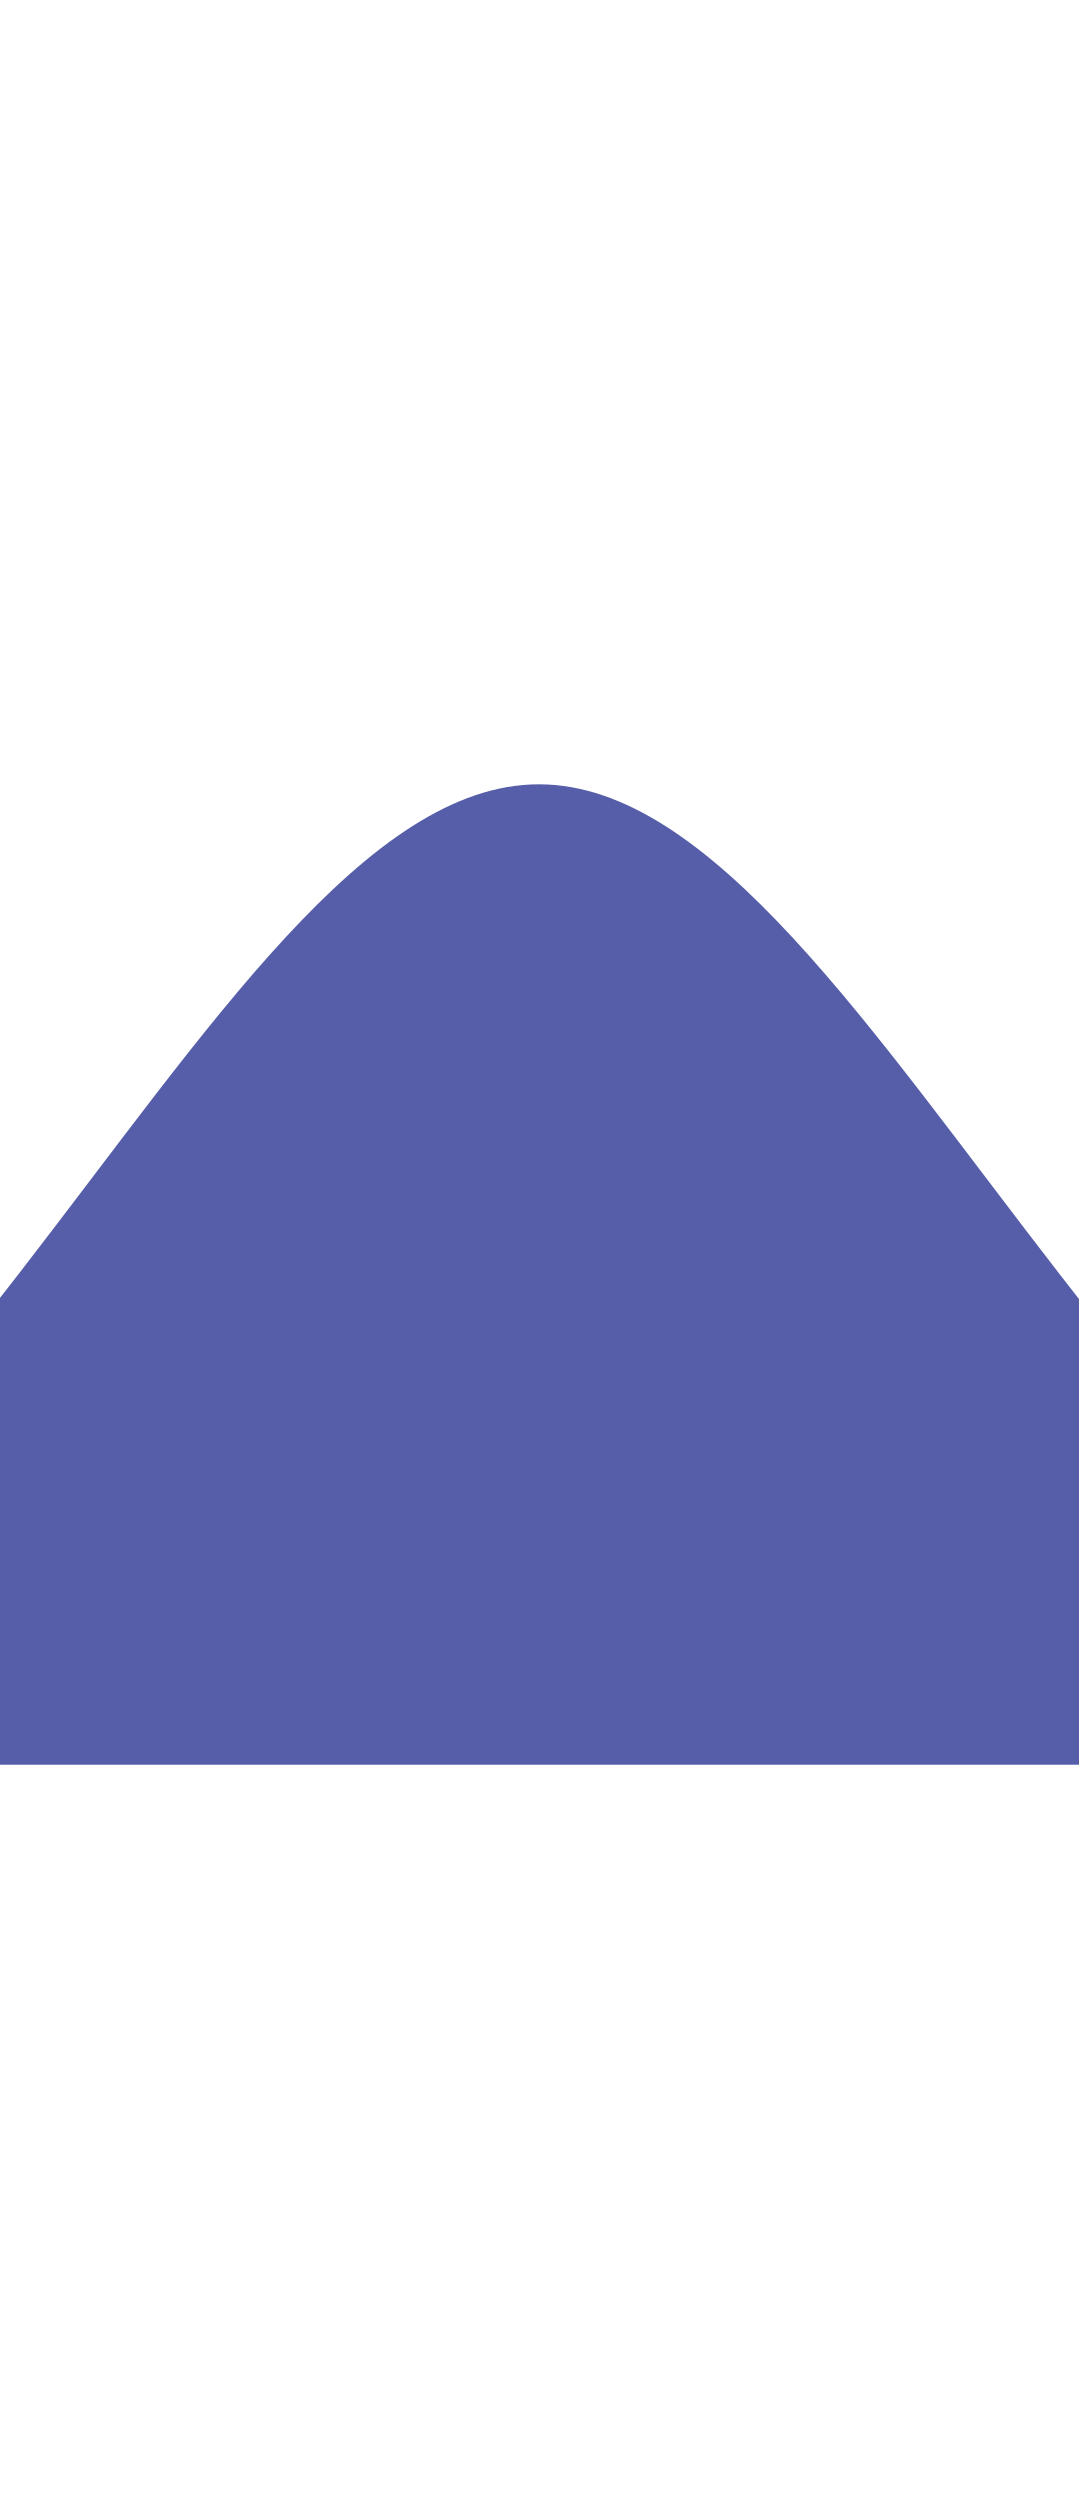
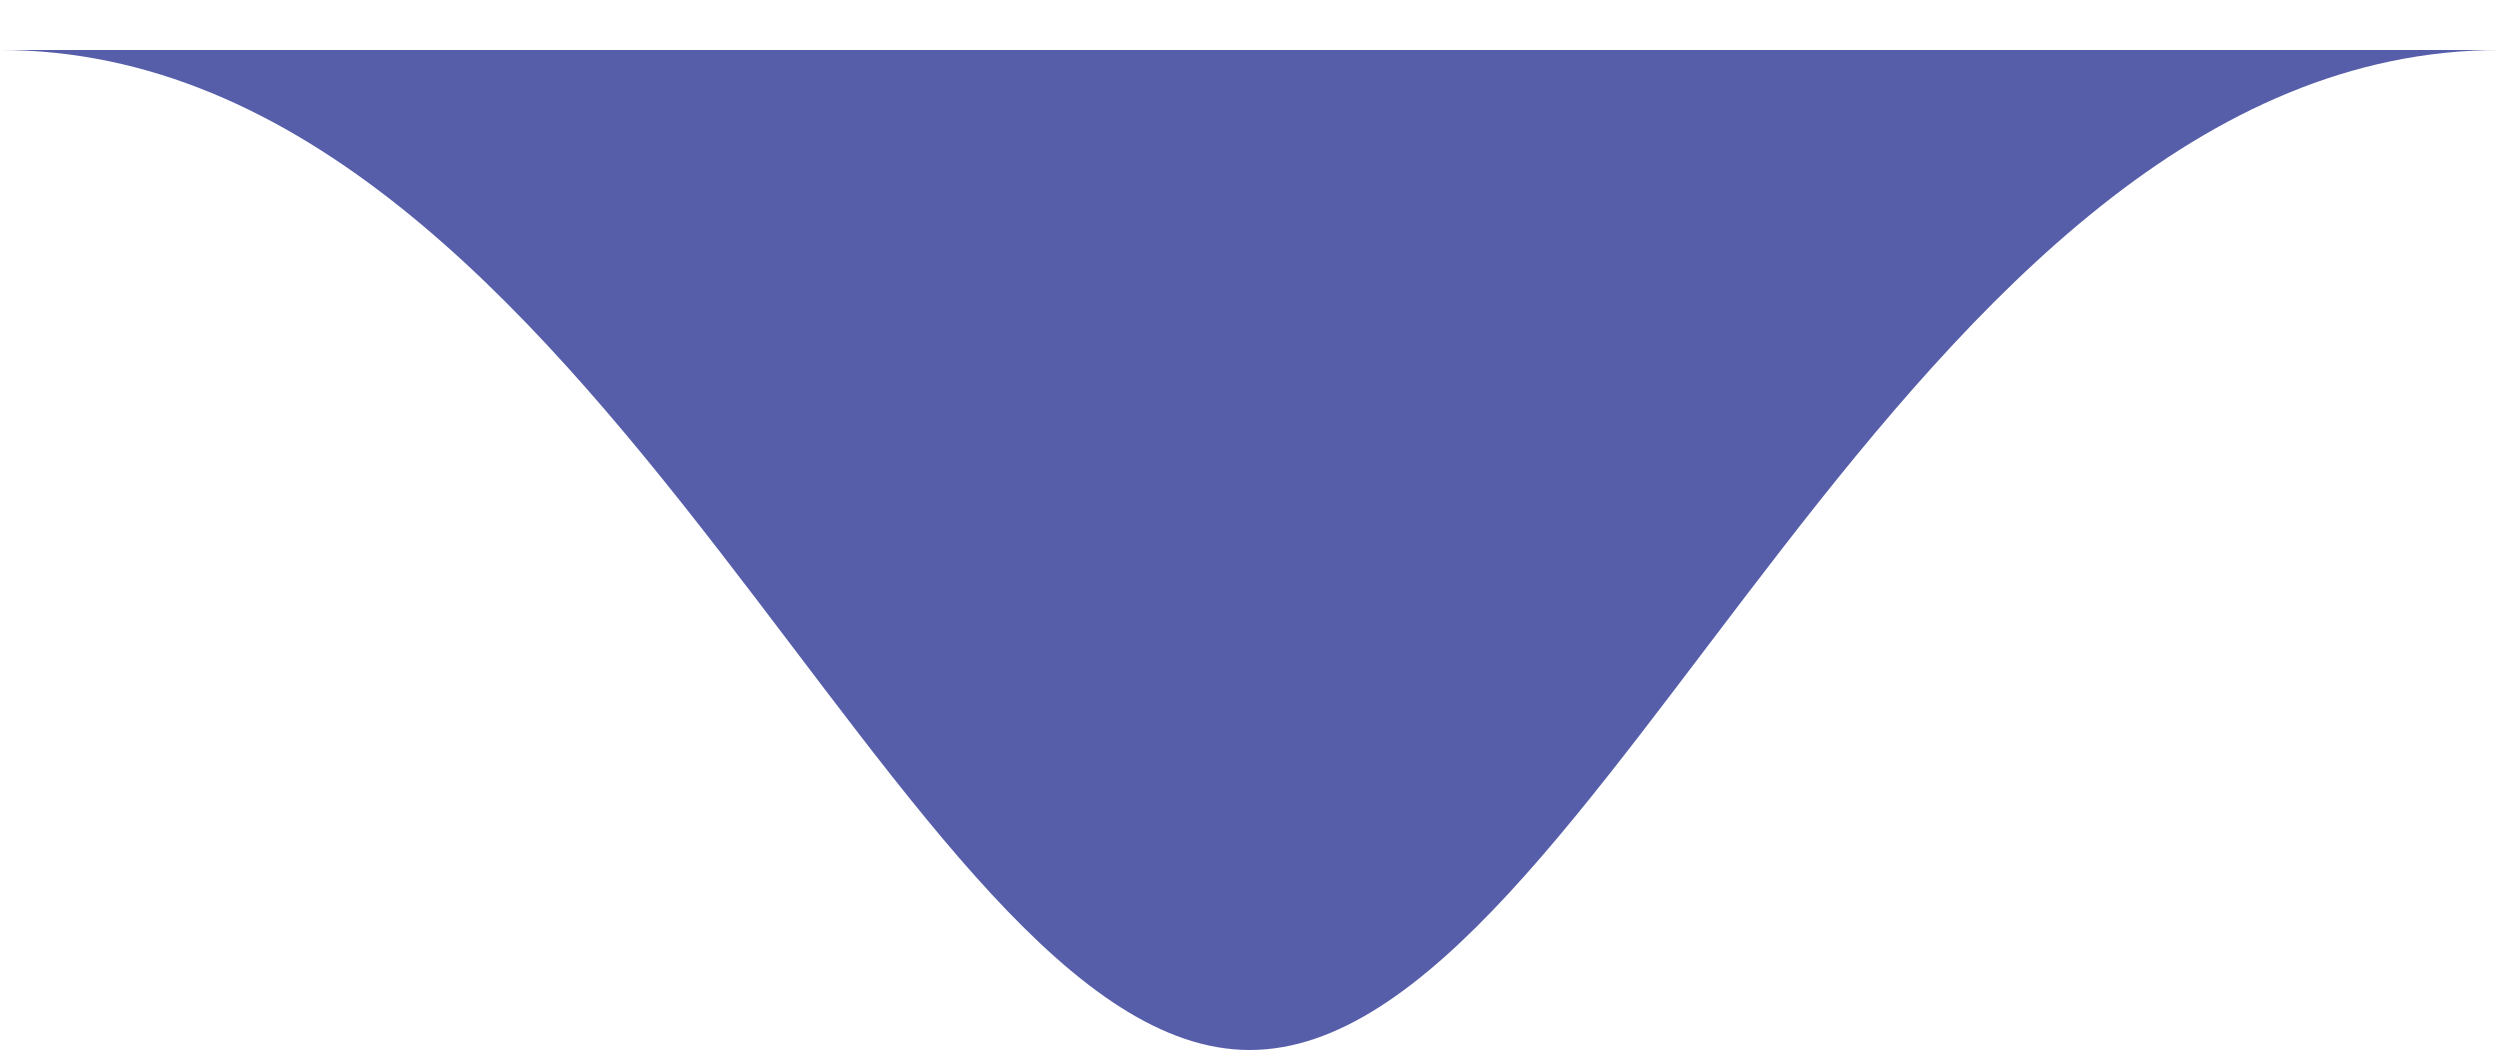
- <svg xmlns="http://www.w3.org/2000/svg" viewBox="-1 -1 22 51" version="1.1">
-   <path d="M10,15 C17,15.012 23,35 35,35 C23,35 -3,35 -15,35 C-3,35 3,14.988 10,15 Z" stroke="none" fill="#565eaa" fill-rule="evenodd" />
+ <svg xmlns="http://www.w3.org/2000/svg" width="50px" height="21px" viewBox="0 -1 50 21" version="1.1">
+   <defs />
+   <path d="M25,4.03312935e-06 C32,0.012 38,20 50,20 C38,20 12,20 0,20 C12,20 18,-0.012 25,4.03312935e-06 Z" id="Triangle" stroke="none" fill="#565EAA " fill-rule="evenodd" transform="translate(25, 9.999998) scale(1, -1) translate(-25, -9.999998) " />
</svg>
